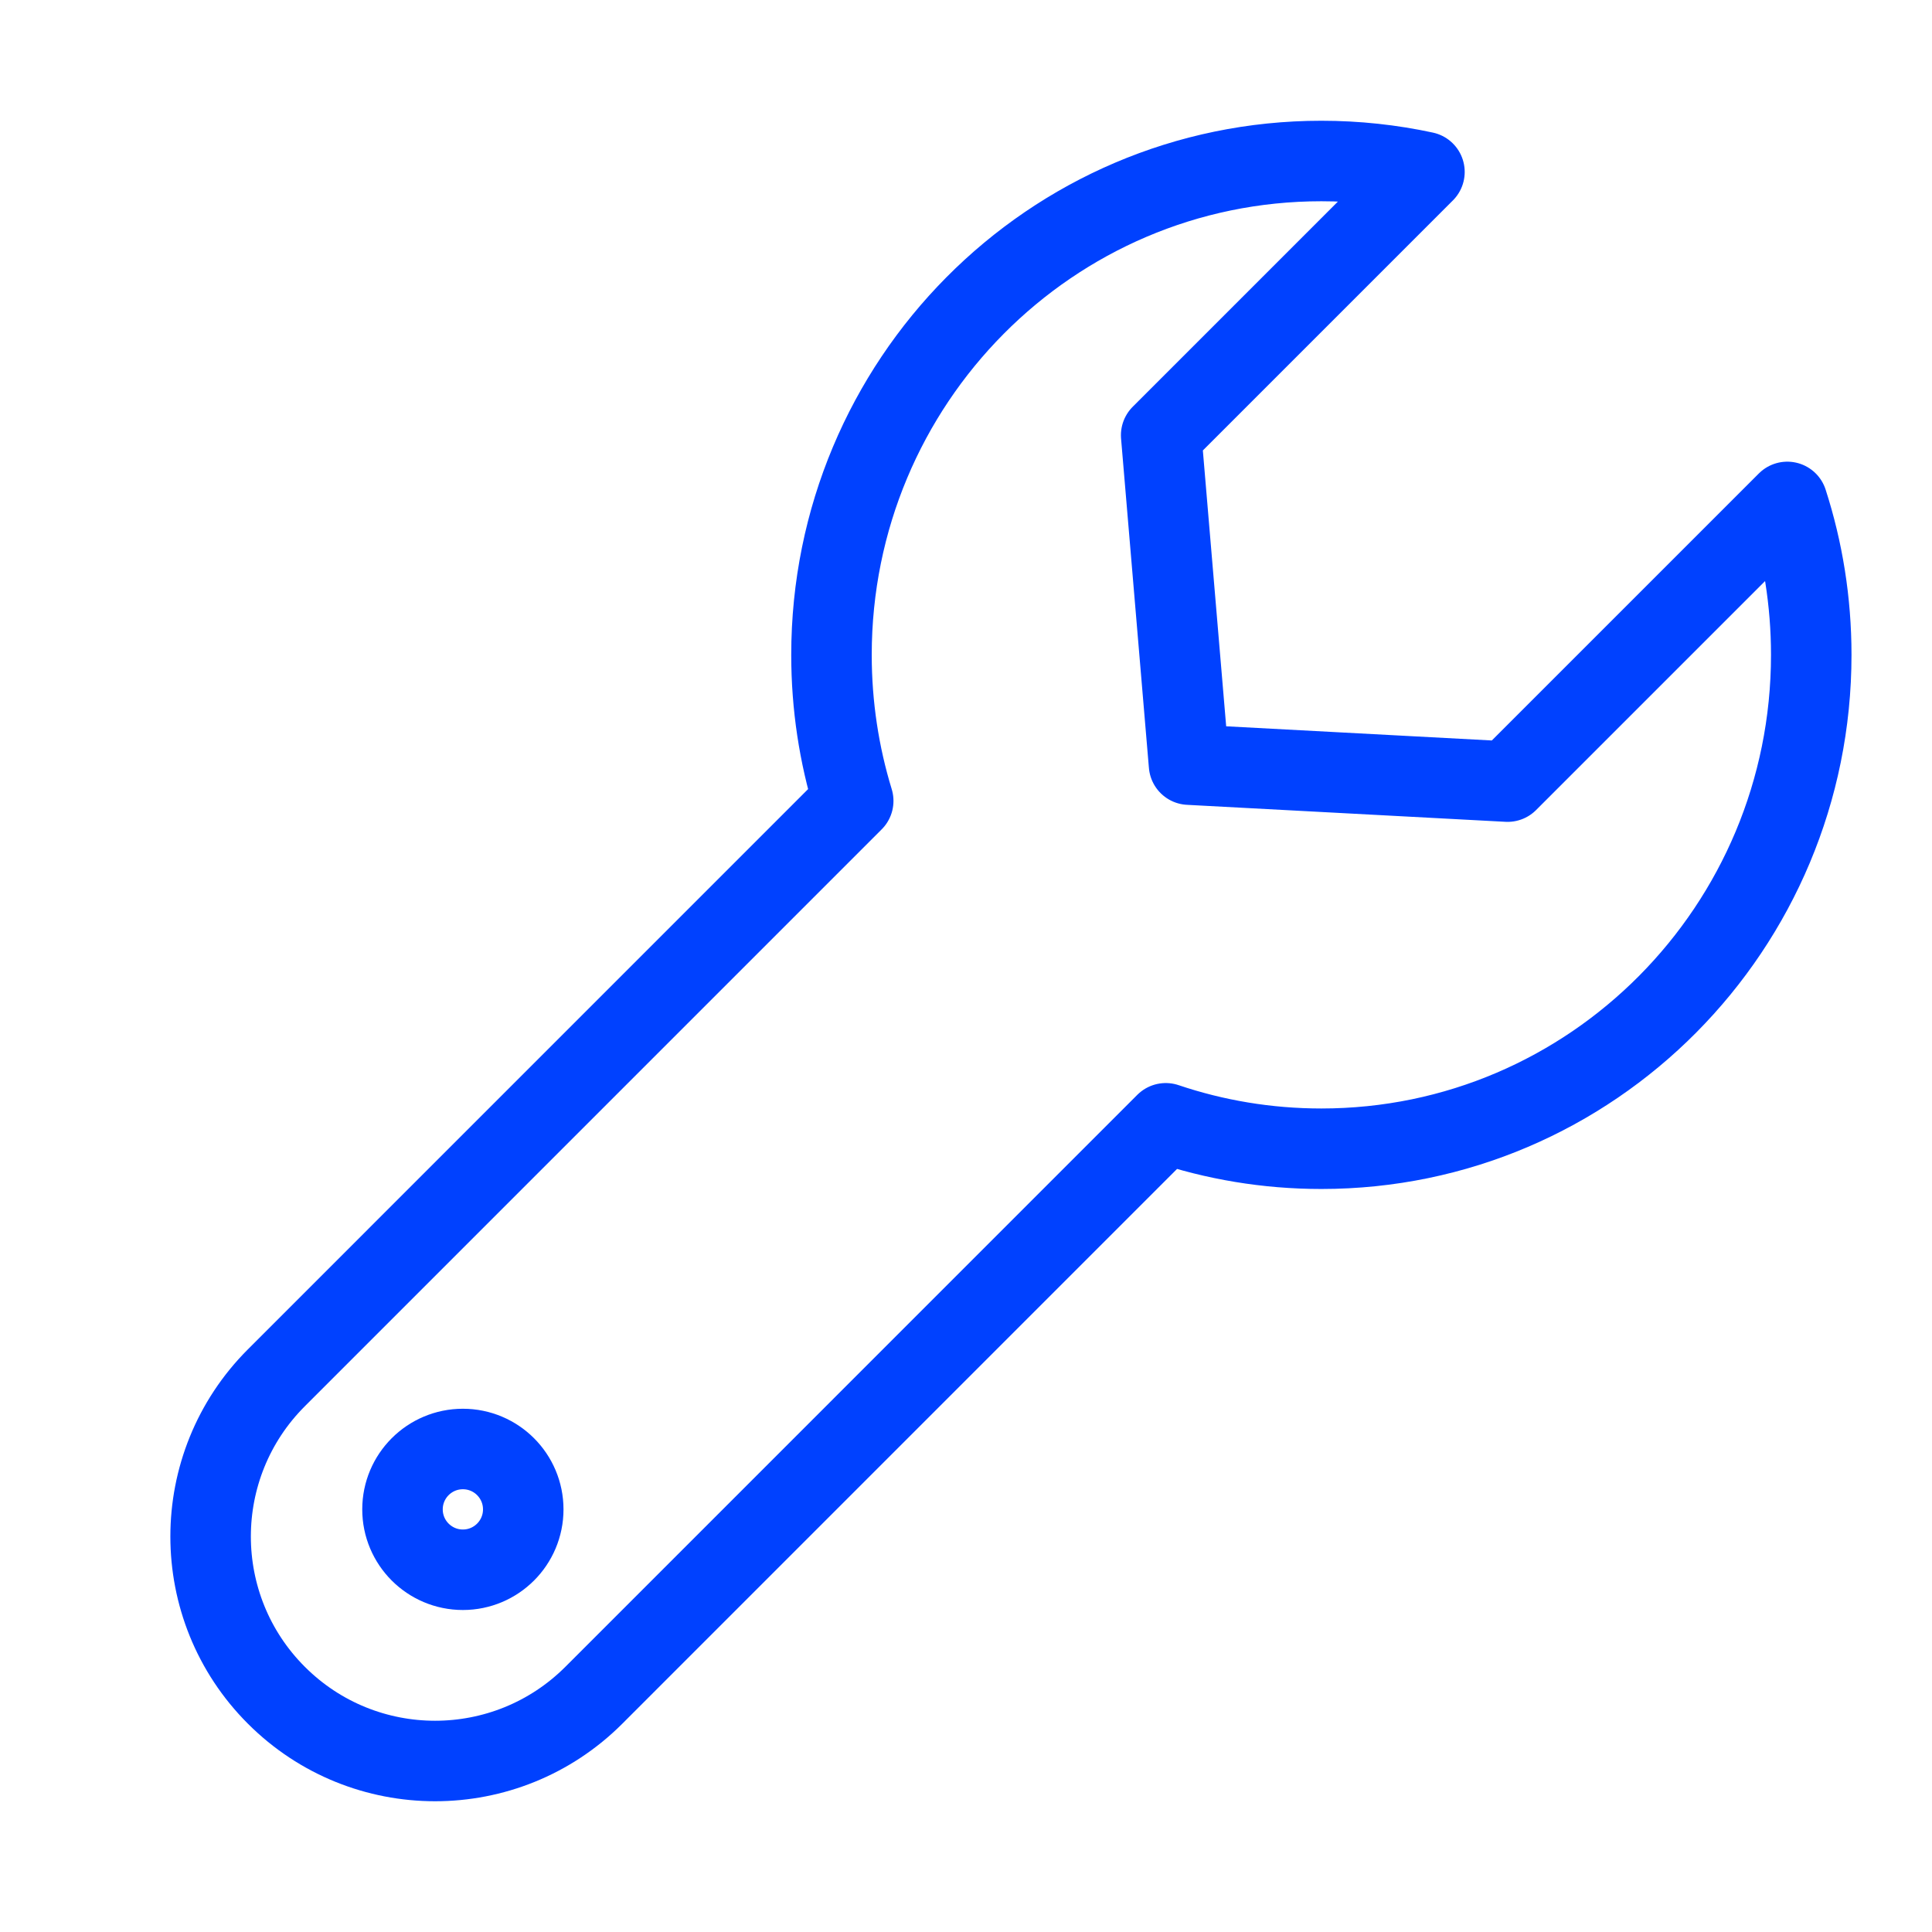
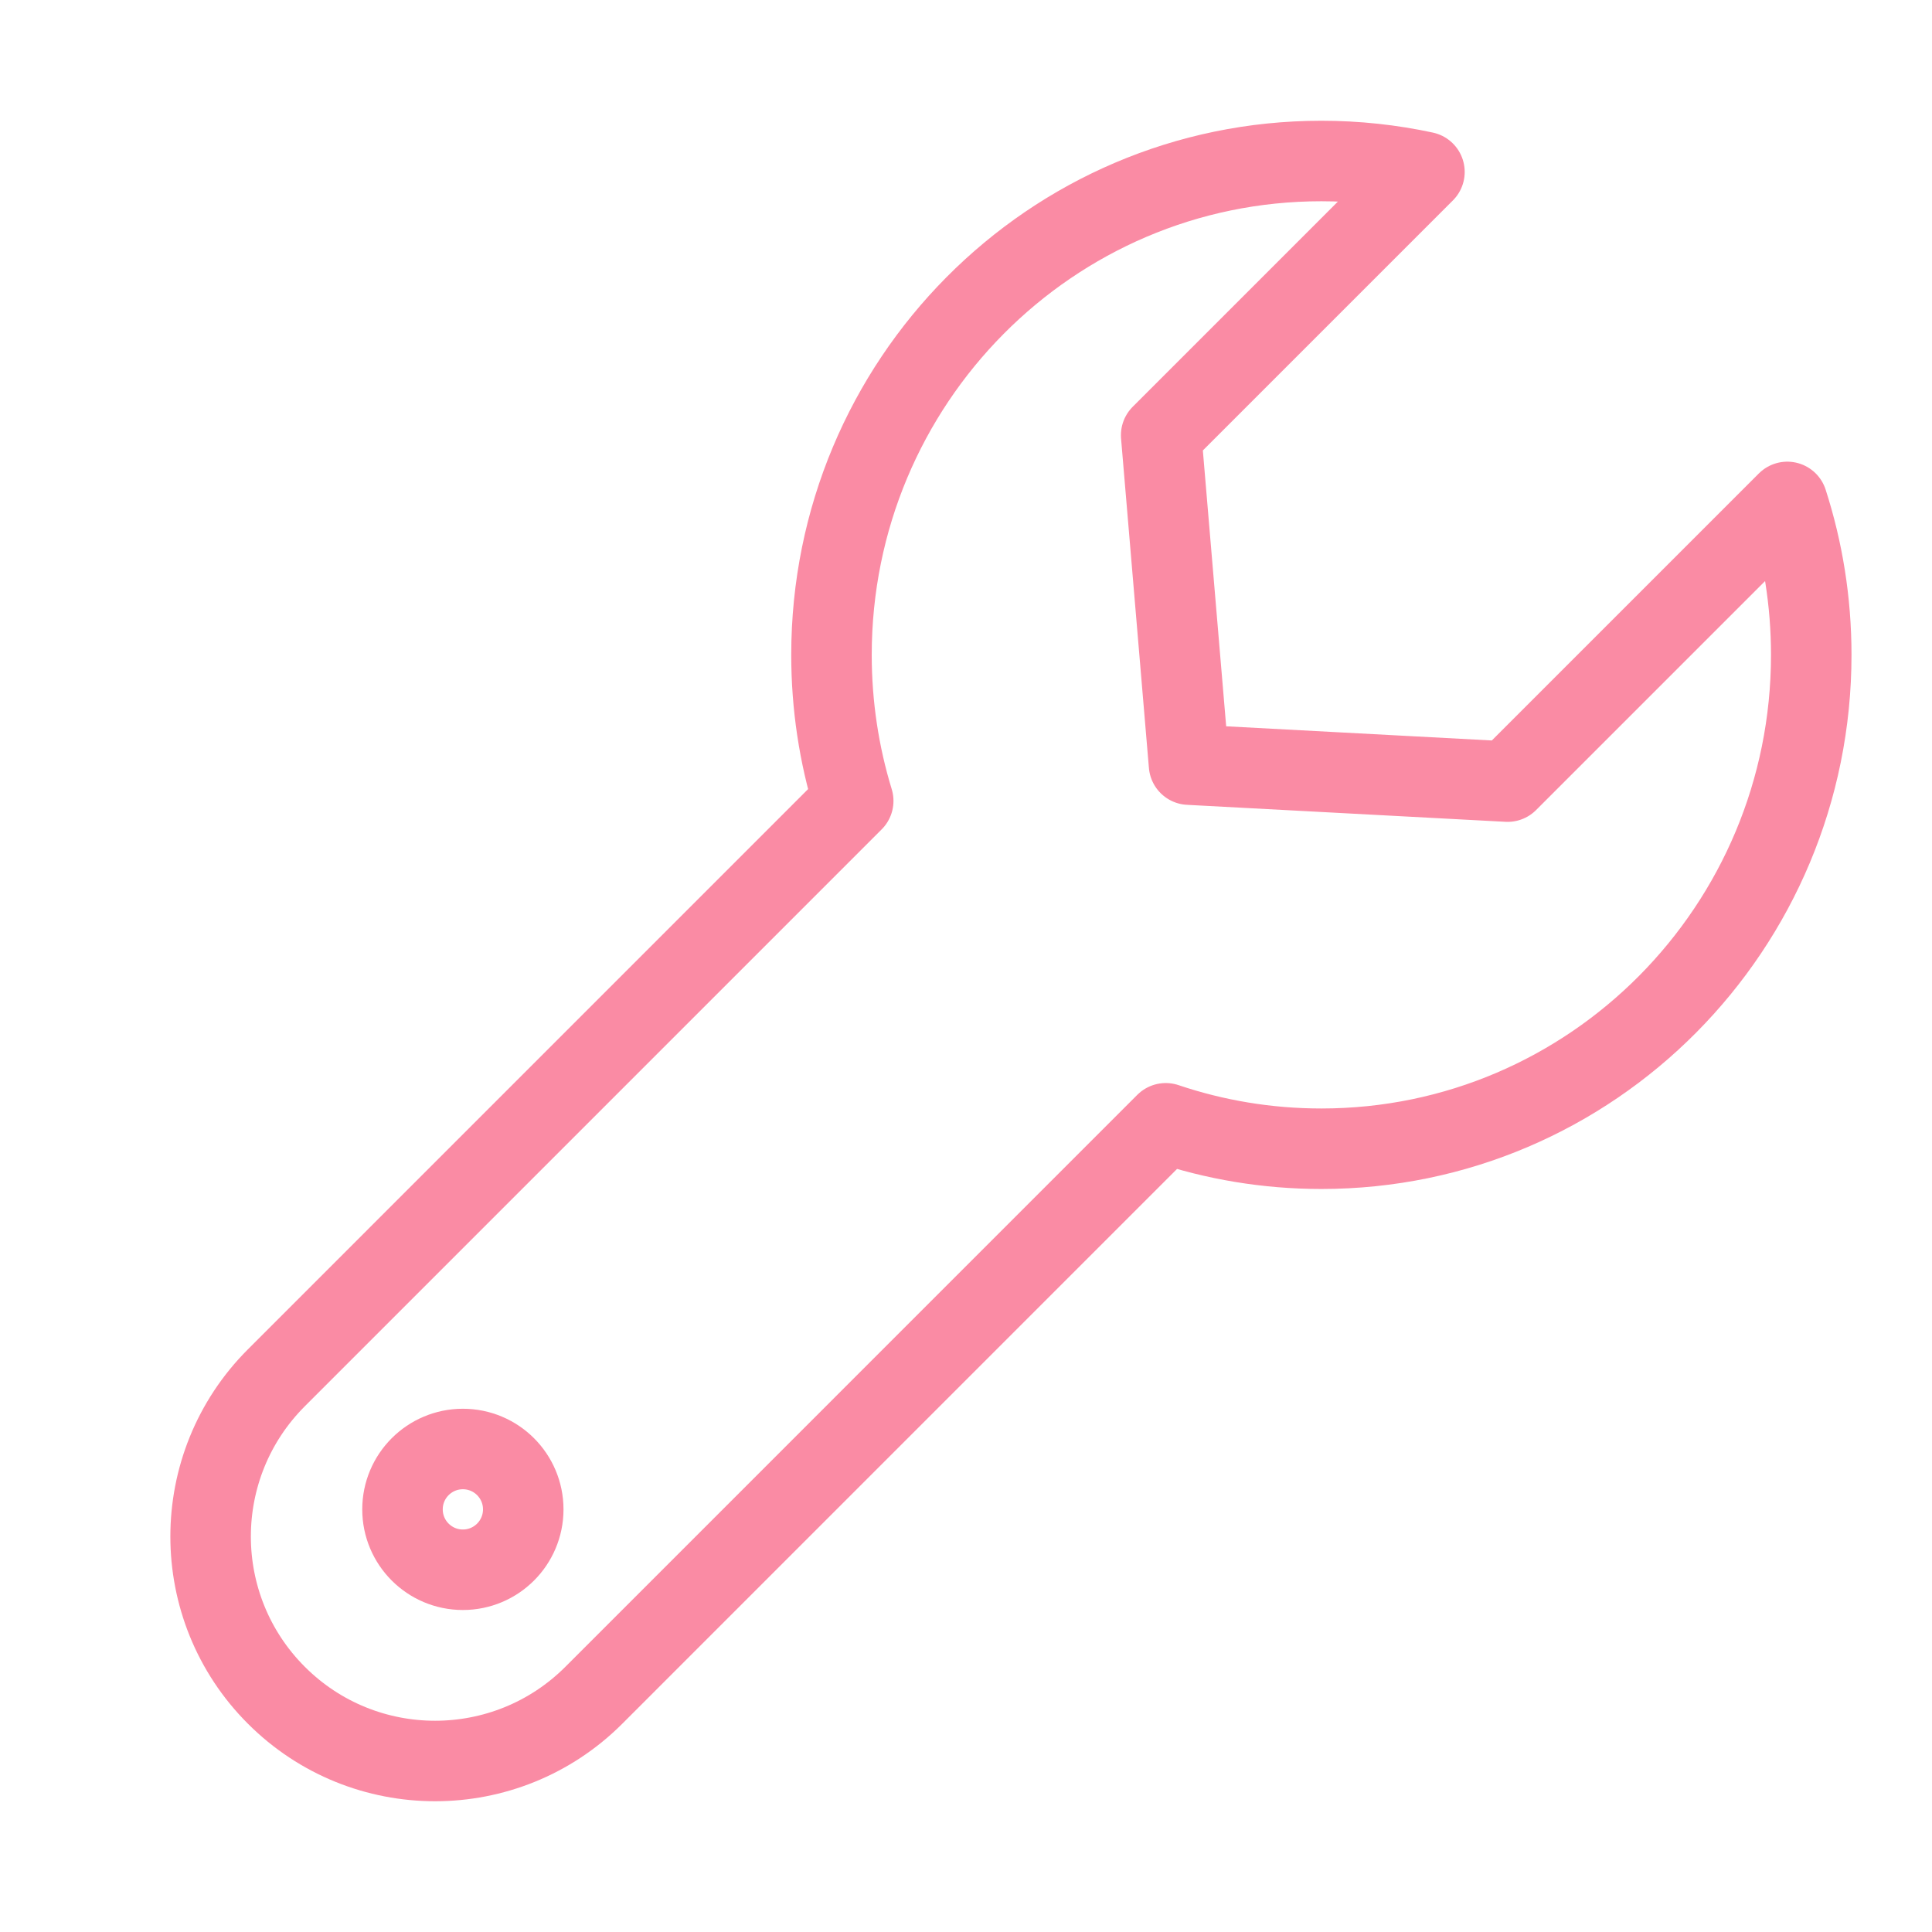
<svg xmlns="http://www.w3.org/2000/svg" width="48px" height="48px" viewBox="0 0 48 48" version="1.1">
  <defs />
  <g id="Icon-Configure-Active" stroke="none" stroke-width="1" fill="none" fill-rule="evenodd">
-     <g transform="translate(4, 4)" stroke="#0041FF" stroke-width="2">
+     <g transform="translate(4, 4)" stroke="#fa8ba4" stroke-width="2">
      <path d="M40.405,8.47 C40.791,9.666 41,10.944 41,12.27 C41,19.047 35.551,24.54 28.829,24.54 C27.478,24.54 26.178,24.318 24.963,23.908 L10.754,38.118 C8.575,40.296 5.044,40.296 2.866,38.118 C0.688,35.94 0.688,32.409 2.866,30.231 L17.198,15.898 C16.847,14.752 16.658,13.533 16.658,12.27 C16.658,5.493 22.107,0 28.829,0 C29.707,0 30.564,0.094 31.39,0.272 L24.849,6.813 L25.541,14.997 L33.456,15.419 L40.405,8.47 Z" id="Combined-Shape" stroke-linecap="round" stroke-linejoin="round" />
      <circle id="Oval-8" cx="7.5" cy="33.5" r="1.5" />
    </g>
  </g>
</svg>
